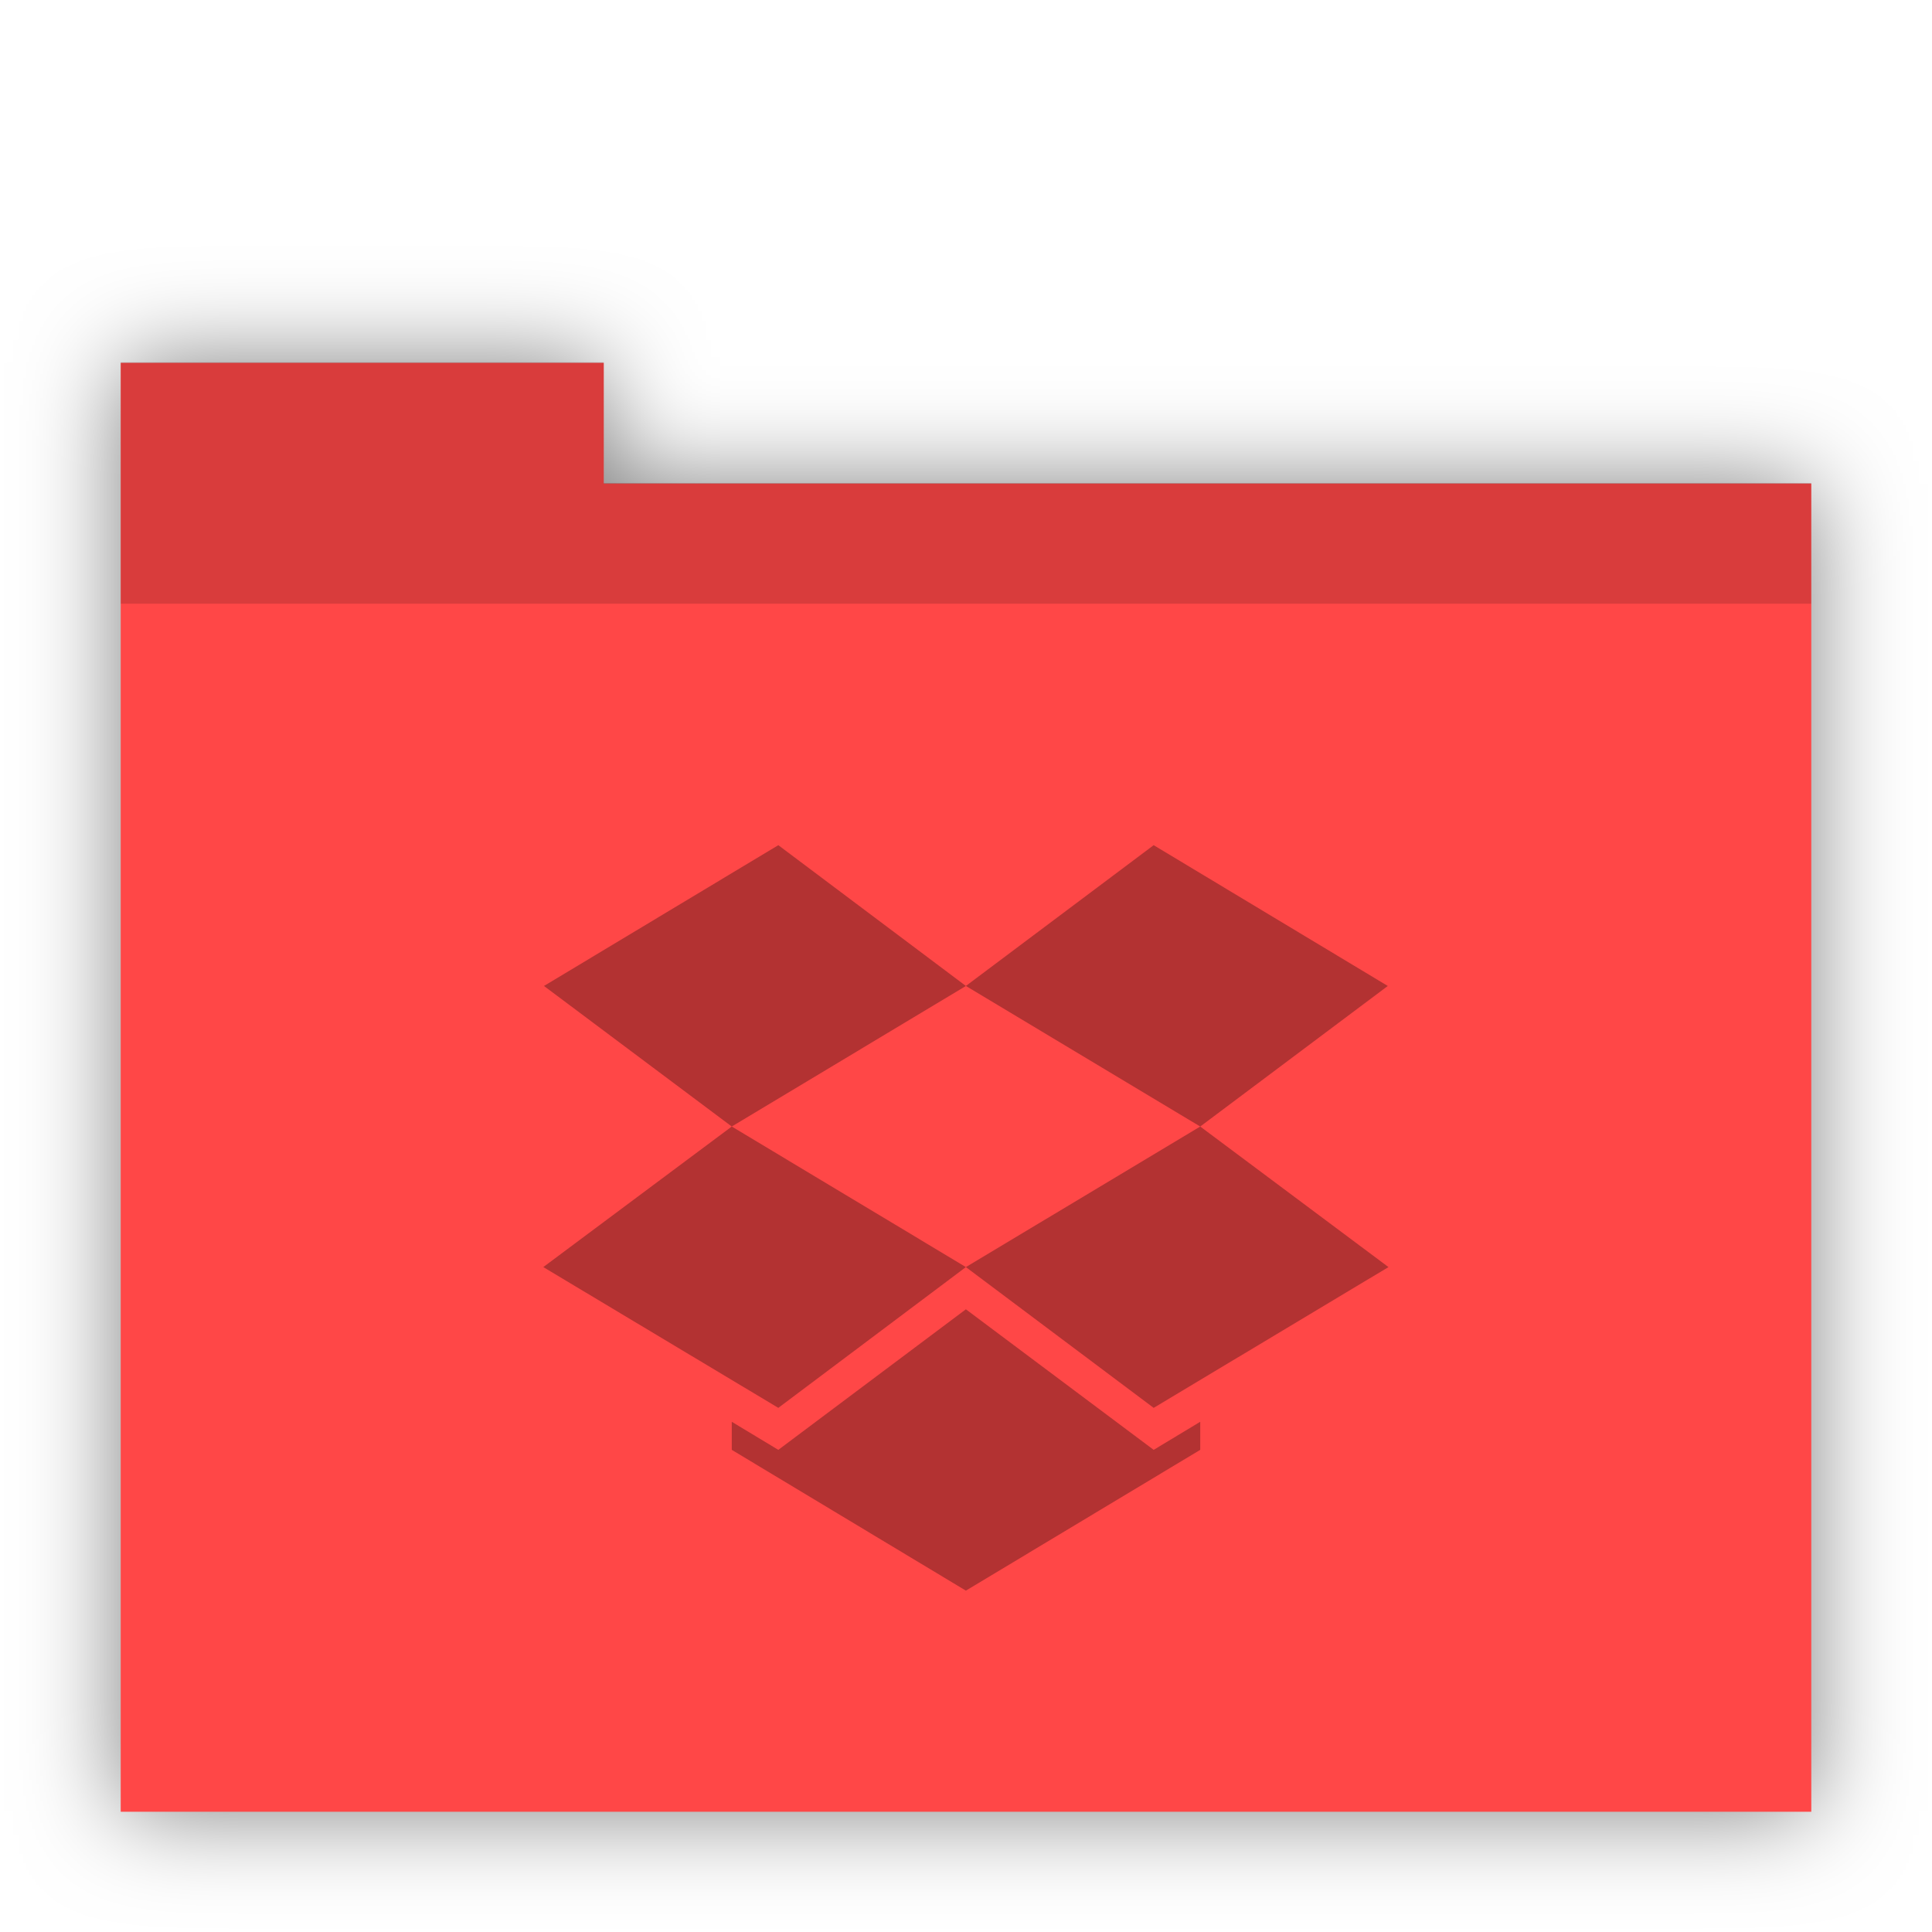
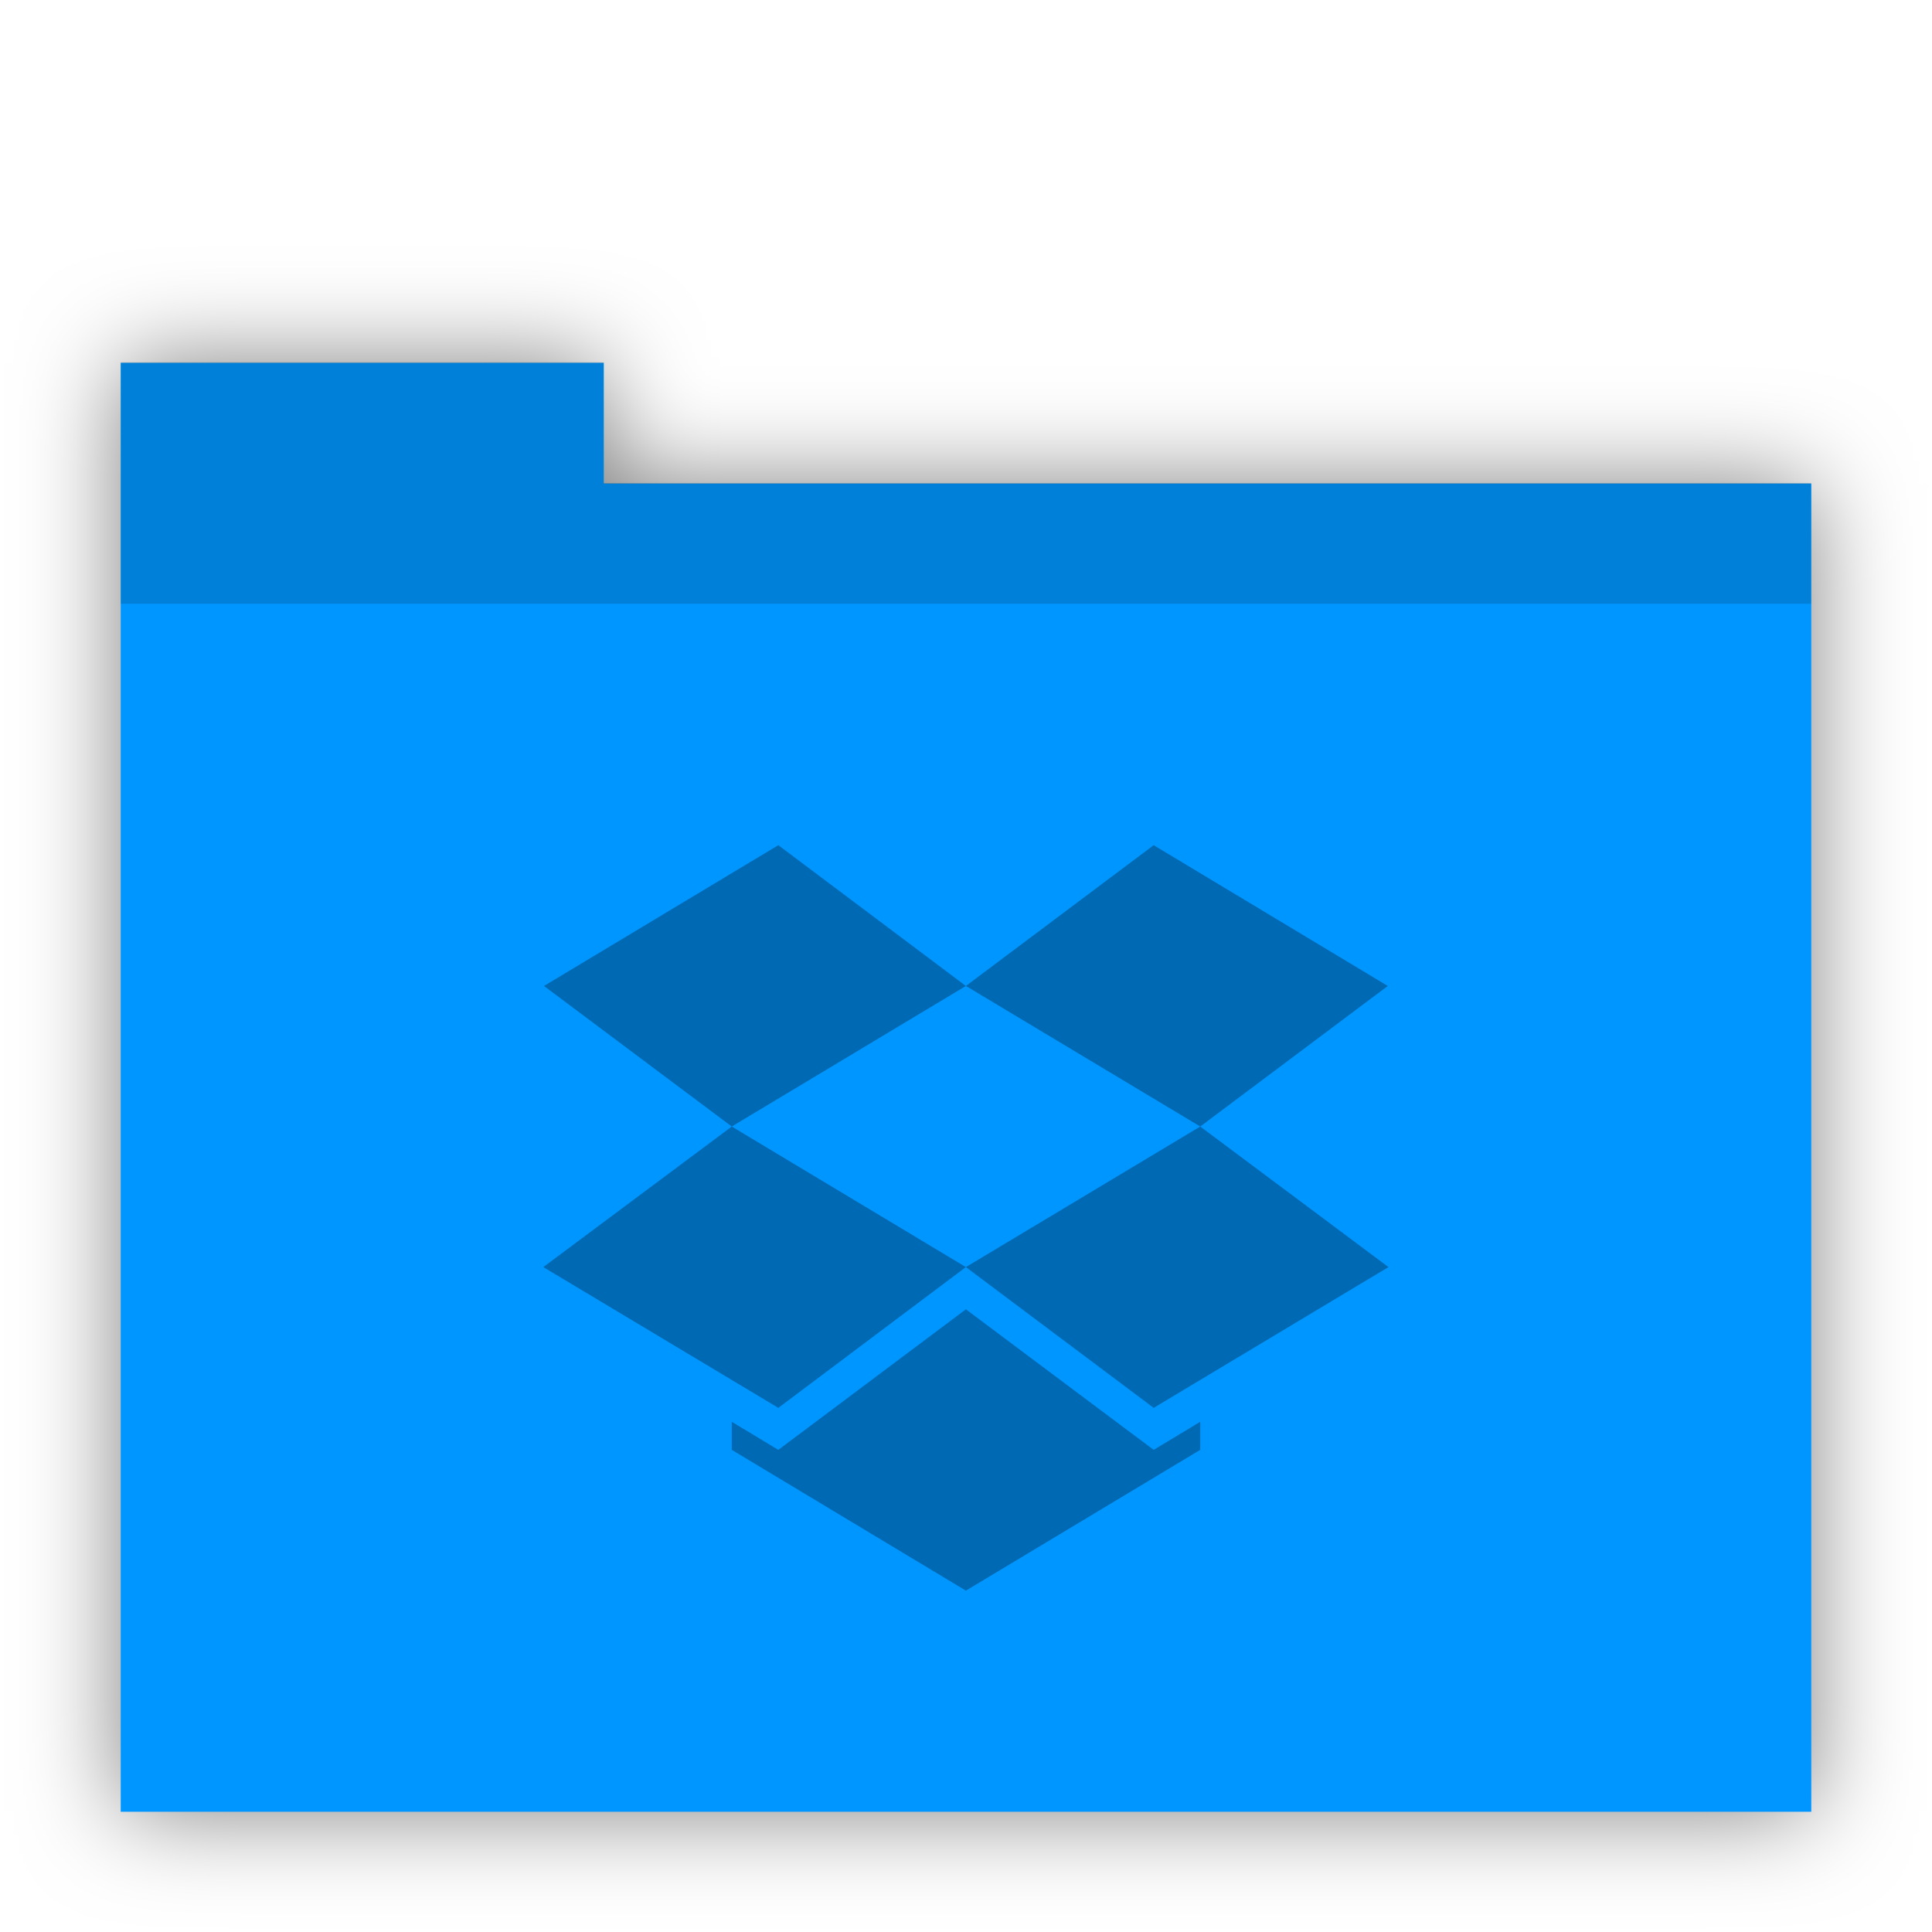
<svg xmlns="http://www.w3.org/2000/svg" id="svg8" version="1.1" viewBox="0 0 8.467 8.467" height="32" width="32">
  <defs id="defs2">
    <filter style="color-interpolation-filters:sRGB" id="filter835" x="-0.07" width="1.139" y="-0.081" height="1.163">
      <feGaussianBlur stdDeviation="0.812" id="feGaussianBlur837" />
    </filter>
  </defs>
  <g id="layer1">
    <path id="rect840-0" style="opacity:0.5;fill:#000000;fill-opacity:1;stroke-width:3.488;filter:url(#filter835)" d="m 1.043,-8.75 v 2 2 20 H 29.043 v -20 -2 H 9.043 v -2 z" transform="matrix(0.2645833,0,0,0.2645833,0.2532145,3.904721)" />
-     <path d="m 0.529,1.59 v 0.529 0.529 5.292 H 7.938 V 2.648 2.119 H 2.646 v -0.529 z" style="opacity:1;fill:#ff4747;fill-opacity:1;stroke-width:0.923" id="rect840-7" />
+     <path d="m 0.529,1.59 v 0.529 0.529 5.292 H 7.938 V 2.648 2.119 H 2.646 v -0.529 z" style="opacity:1;fill:#0096ff;fill-opacity:1;stroke-width:0.923" id="rect840-7" />
    <path transform="scale(0.2645833)" d="M 2 6 L 2 8 L 2 10 L 30 10 L 30 8 L 10 8 L 10 6 L 2 6 z " style="opacity:0.15;fill:#000000;fill-opacity:1;stroke-width:0.932" id="path859" />
    <path style="opacity:0.3;fill:#000000;stroke-width:0.308" d="M 3.411,3.704 2.384,4.321 3.207,4.937 2.381,5.553 3.411,6.17 4.233,5.553 3.207,4.937 4.233,4.321 5.26,4.937 4.233,5.553 5.056,6.17 6.085,5.553 5.26,4.937 6.082,4.321 5.056,3.704 4.233,4.321 Z M 4.233,5.738 3.411,6.354 3.207,6.231 V 6.354 L 4.233,6.971 5.26,6.354 V 6.231 L 5.056,6.354 Z" id="path14" />
  </g>
</svg>
